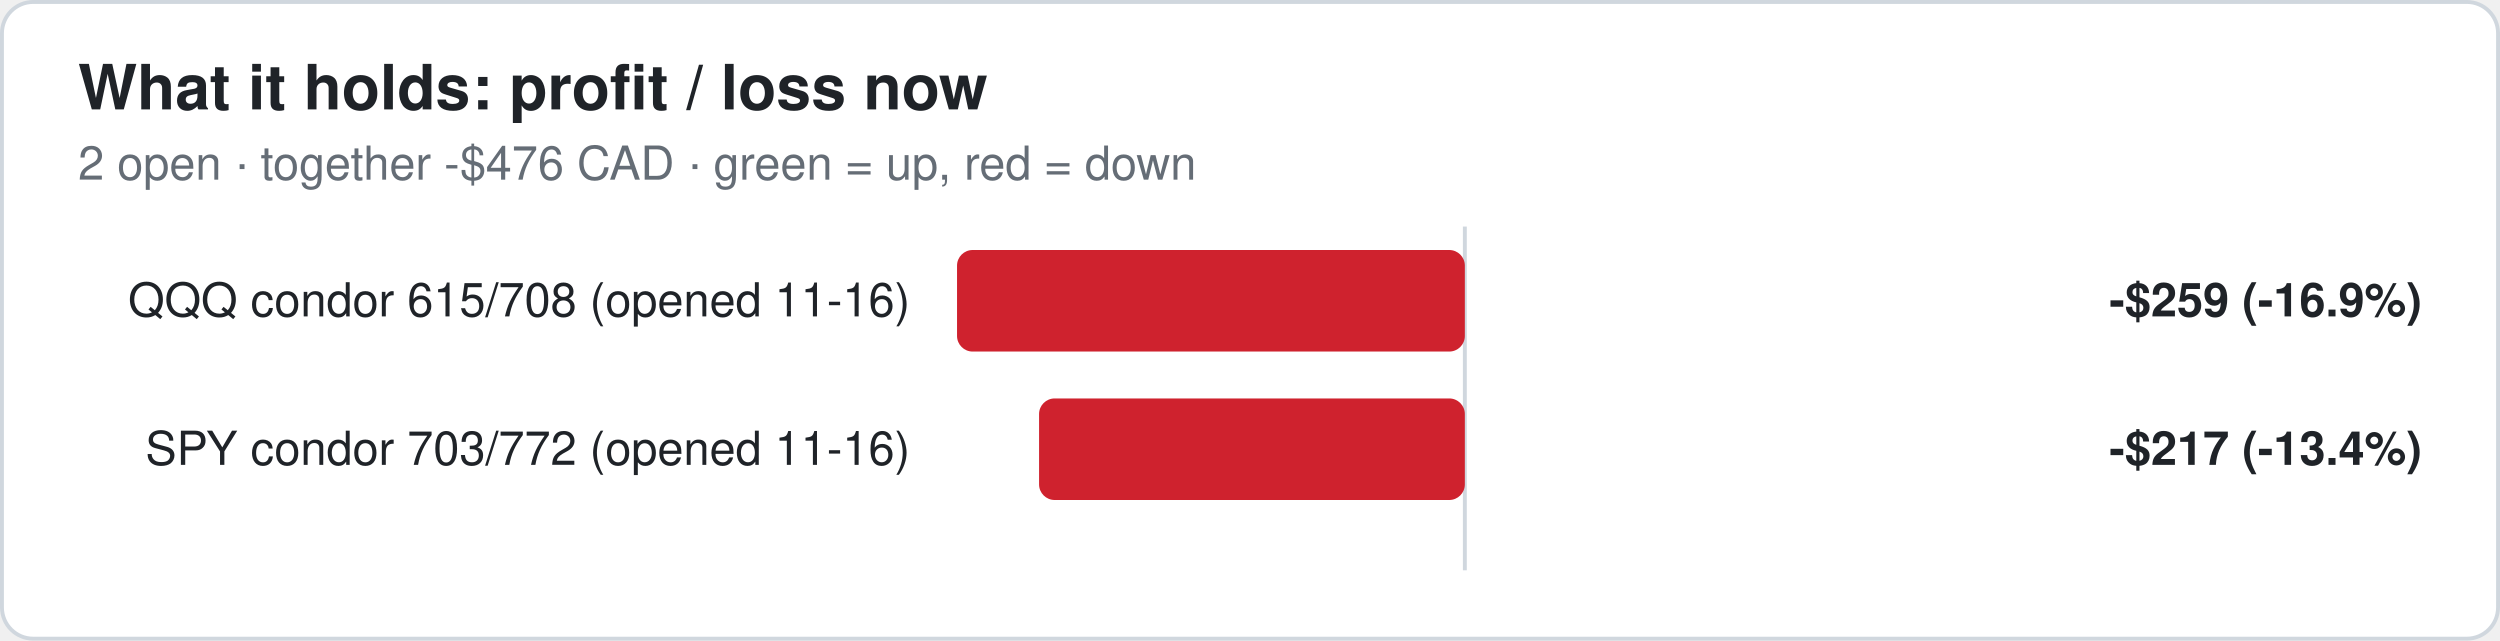
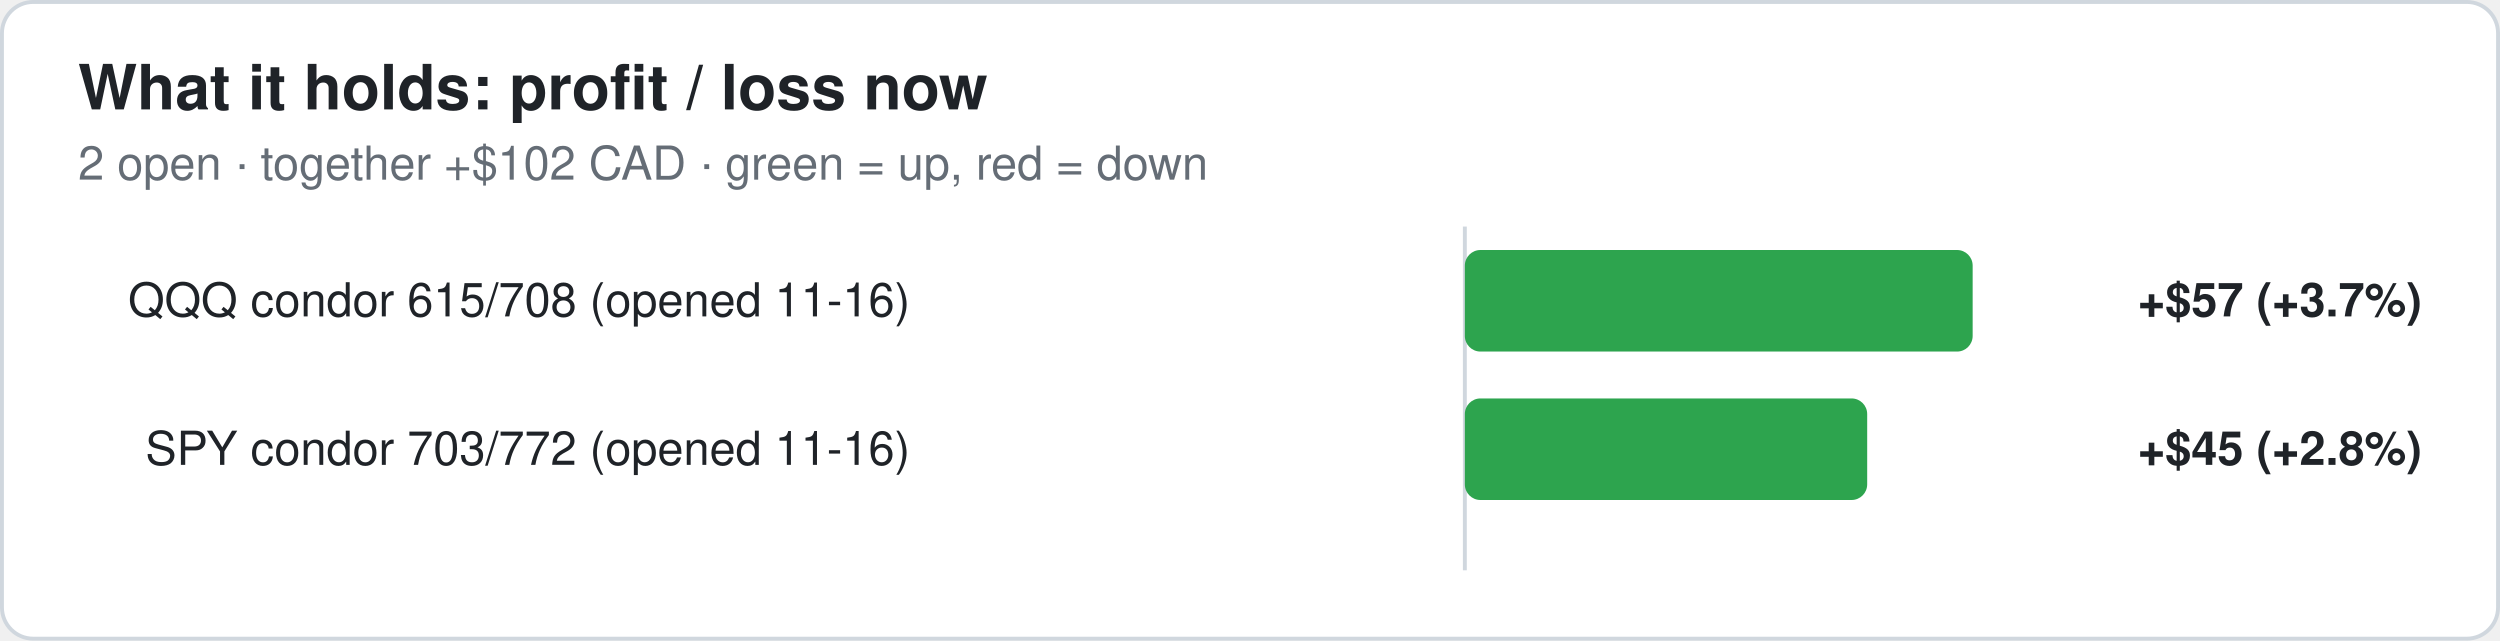
<svg xmlns="http://www.w3.org/2000/svg" width="640" height="164" viewBox="0 0 640 164" font-family="Helvetica, Arial, sans-serif">
  <rect x="0.5" y="0.5" width="639" height="163" rx="8" fill="#ffffff" stroke="#d0d7de" />
  <text x="20" y="28" font-size="16" font-weight="bold" fill="#1f2328">What it holds: profit / loss now</text>
-   <text x="20" y="46" font-size="12" fill="#656d76">2 open · together -$476 CAD · green = up, red = down</text>
+   <text x="20" y="46" font-size="12" fill="#656d76">2 open · together +$102 CAD · green = up, red = down</text>
  <line x1="375.0" x2="375.0" y1="58" y2="146" stroke="#d0d7de" stroke-width="1" />
  <text x="233" y="81.0" font-size="12" text-anchor="end" fill="#1f2328">QQQ condor 615/708 (opened 11-16)</text>
-   <rect x="245.0" y="64" width="130.0" height="26" rx="4" fill="#cf222e" />
-   <text x="620" y="81.0" font-size="12" font-weight="bold" text-anchor="end" fill="#1f2328">-$259 (-16.9%)</text>
+   <rect x="375.0" y="64" width="130.0" height="26" rx="4" fill="#2da44e" />
+   <text x="620" y="81.0" font-size="12" font-weight="bold" text-anchor="end" fill="#1f2328">+$57 (+3.7%)</text>
  <text x="233" y="119.0" font-size="12" text-anchor="end" fill="#1f2328">SPY condor 703/772 (opened 11-16)</text>
-   <rect x="266.0" y="102" width="109.0" height="26" rx="4" fill="#cf222e" />
-   <text x="620" y="119.0" font-size="12" font-weight="bold" text-anchor="end" fill="#1f2328">-$217 (-13.4%)</text>
+   <rect x="375.0" y="102" width="103.0" height="26" rx="4" fill="#2da44e" />
+   <text x="620" y="119.0" font-size="12" font-weight="bold" text-anchor="end" fill="#1f2328">+$45 (+2.8%)</text>
</svg>
